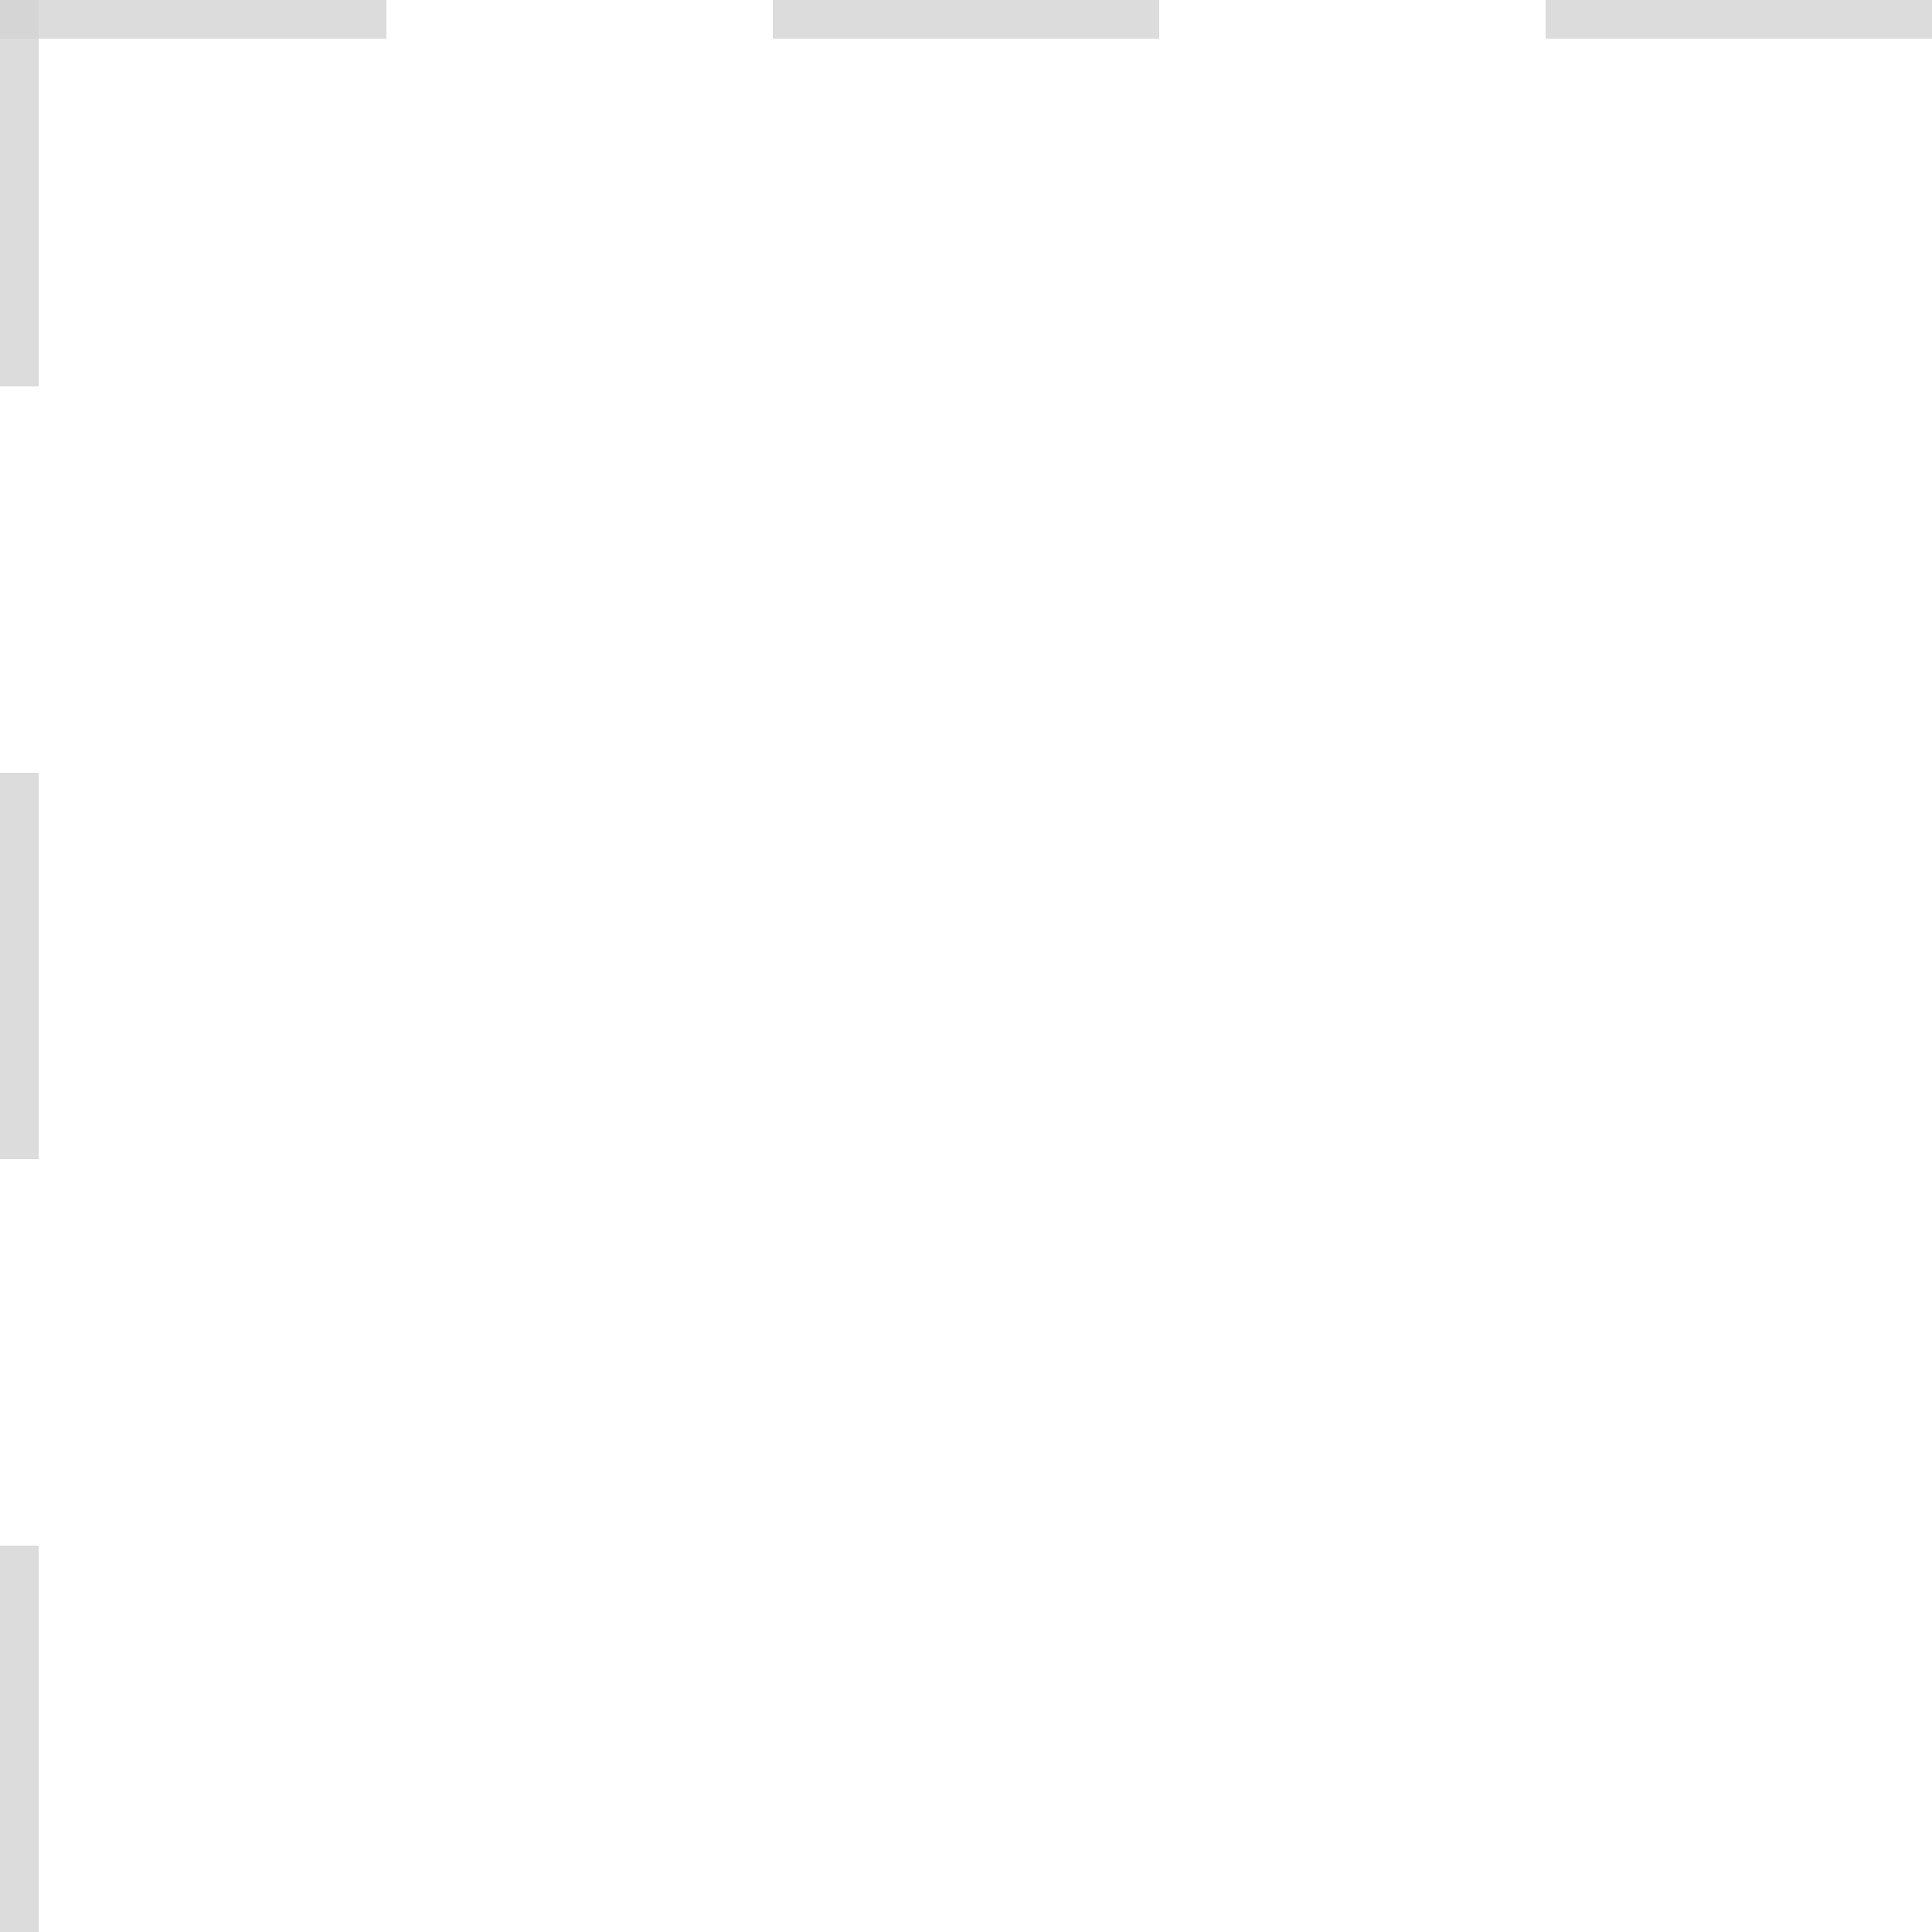
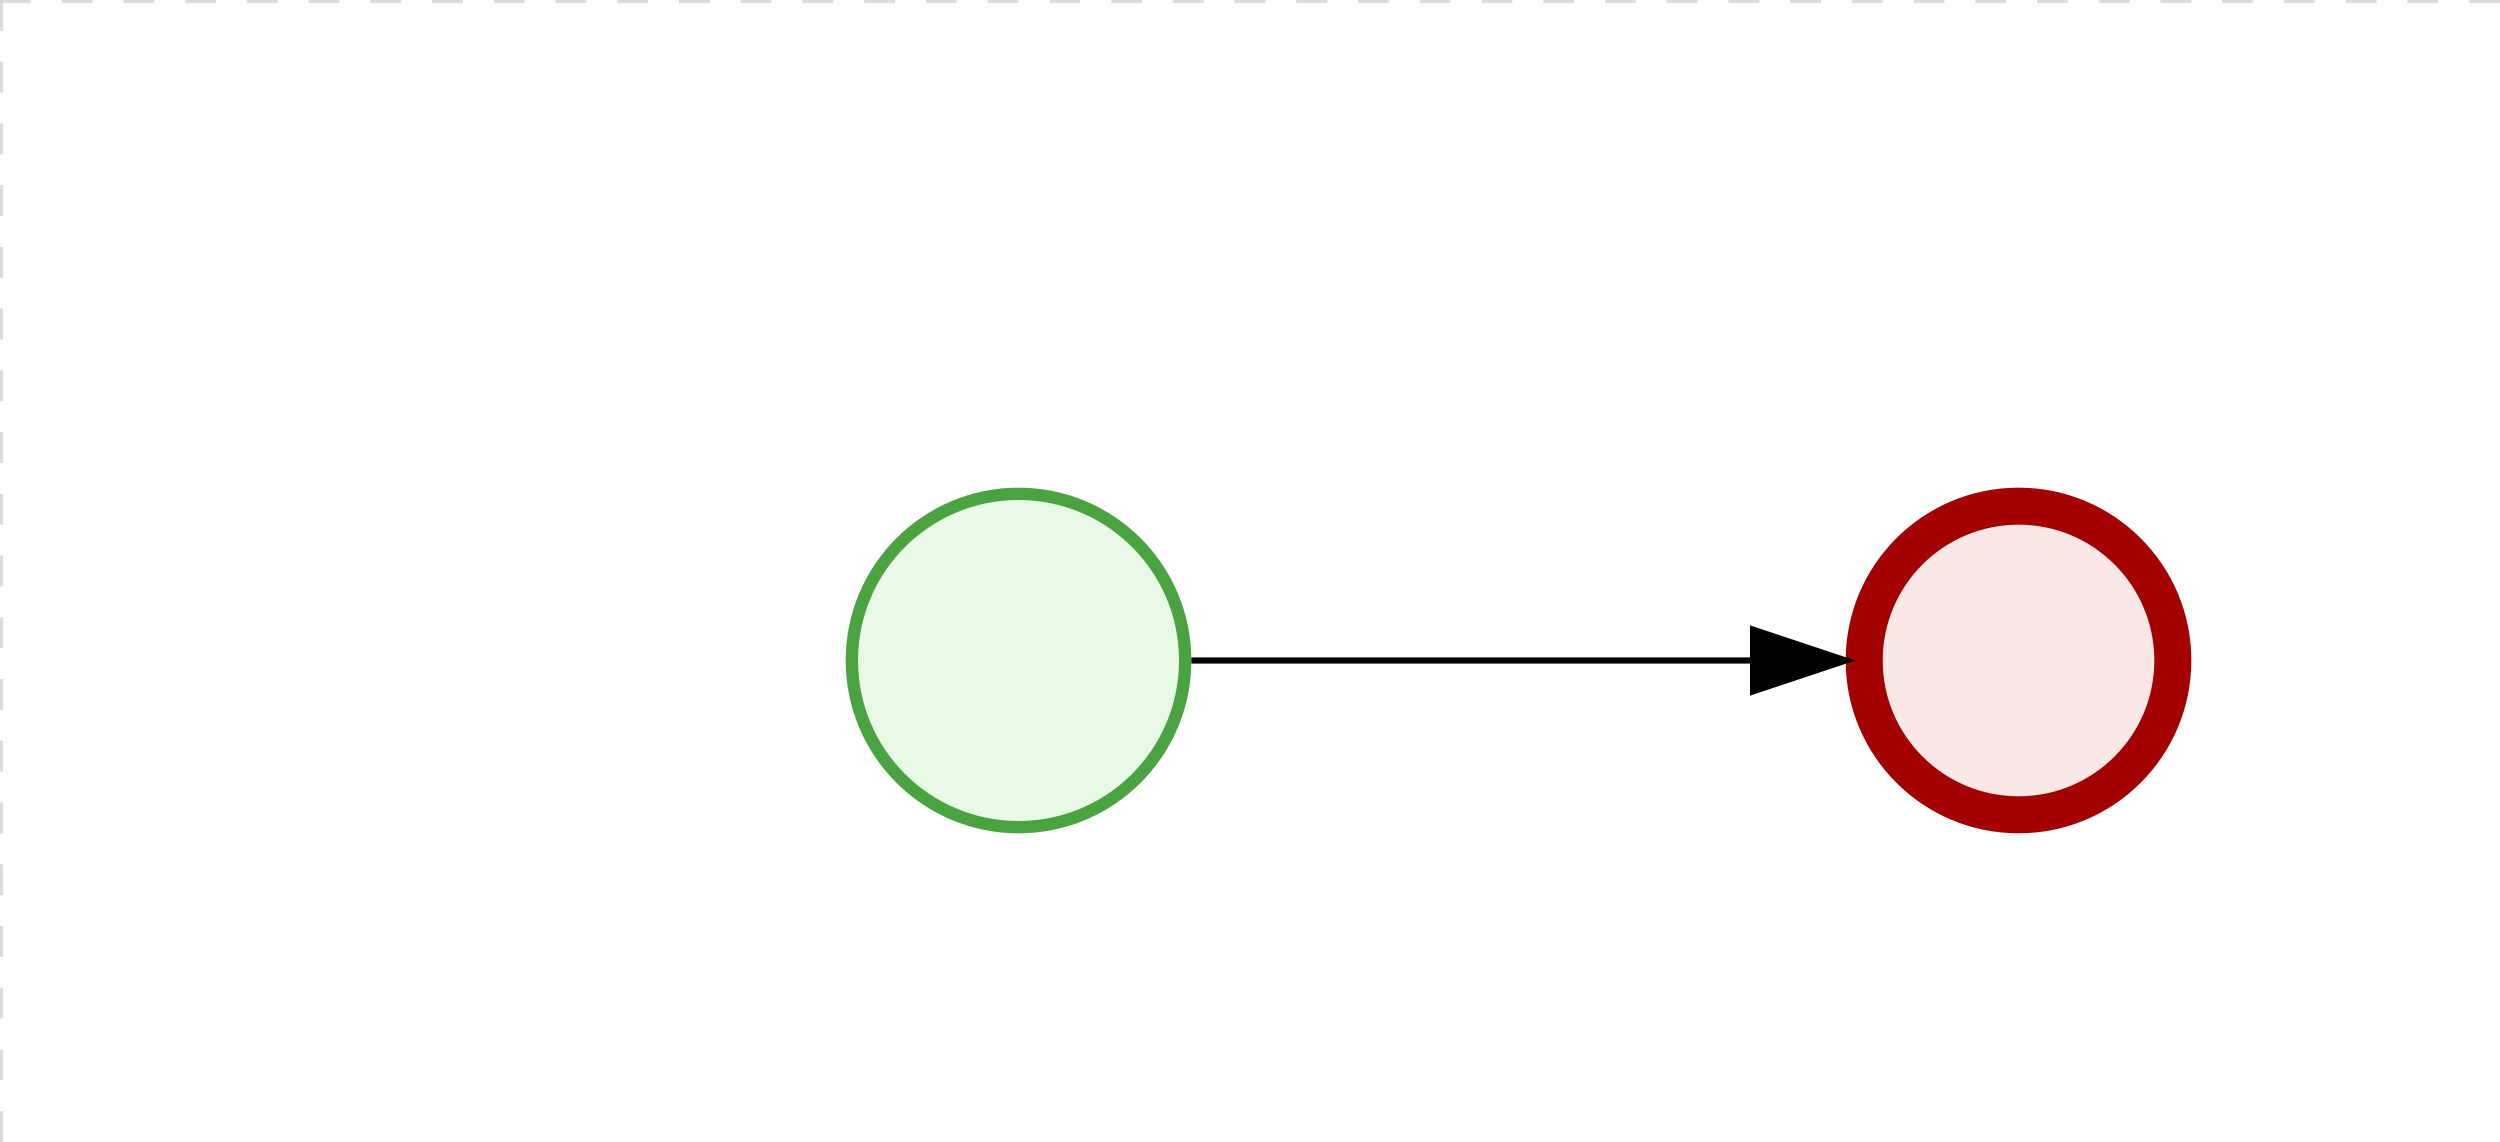
- <svg xmlns="http://www.w3.org/2000/svg" version="1.1" width="25" height="25" viewBox="0 0 25 25">
+ <svg xmlns="http://www.w3.org/2000/svg" version="1.1" width="405" height="185" viewBox="0 0 405 185">
  <defs />
  <g transform="matrix(1,0,0,1,0,0)">
    <g>
      <g>
        <g>
          <path fill="none" stroke="#d3d3d3" paint-order="fill stroke markers" d=" M 0 0 L 1200 0" stroke-miterlimit="10" stroke-opacity="0.8" stroke-dasharray="5" />
        </g>
        <g>
          <path fill="none" stroke="#d3d3d3" paint-order="fill stroke markers" d=" M 0 0 L 0 800" stroke-miterlimit="10" stroke-opacity="0.8" stroke-dasharray="5" />
        </g>
      </g>
+       <g id="_98358BBB-C46C-4679-9EB5-FA1B1084E8CF" bpmn2nodeid="_98358BBB-C46C-4679-9EB5-FA1B1084E8CF" transform="matrix(1,0,0,1,137,79)">
+         <g>
+           <path fill="none" stroke="none" />
+         </g>
+         <g transform="matrix(0.125,0,0,0.125,0,0)">
+           <g transform="matrix(1,0,0,1,0,0)">
+             <path fill="#e8fae6" stroke="none" id="_98358BBB-C46C-4679-9EB5-FA1B1084E8CF?shapeType=BACKGROUND" paint-order="stroke fill markers" d=" M 0 0 M 444 224 C 444 263.9 434.2 300.8 414.4 334.5 C 394.7 368.2 368 394.9 334.4 414.5 C 300.8 434.1 263.9 444 224 444 C 184.1 444 147.2 434.2 113.5 414.4 C 79.8 394.7 53.1 368 33.5 334.4 C 13.9 300.8 4 263.9 4 224 C 4 184.1 13.8 147.2 33.6 113.5 C 53.4 79.8 80.1 53.1 113.6 33.5 C 147.1 13.9 184.1 4 224 4 C 263.9 4 300.8 13.8 334.5 33.6 C 368.2 53.4 394.9 80.1 414.5 113.6 C 434.1 147.1 444 184.1 444 224 Z" />
+           </g>
+           <g>
+             <g transform="matrix(1,0,0,1,0,0)">
+               <g transform="matrix(1,0,0,1,0,0)">
+                 <path fill="rgb(74,162,65)" stroke="none" id="_98358BBB-C46C-4679-9EB5-FA1B1084E8CF?shapeType=BORDER&amp;renderType=FILL" paint-order="stroke fill markers" d=" M 0 0 M 224 0 C 100.3 0 0 100.3 0 224 C 0 347.7 100.3 448 224 448 C 347.7 448 448 347.7 448 224 C 448 100.3 347.7 0 224 0 Z M 0 0 M 224 432 C 109.1 432 16 338.9 16 224 C 16 109.1 109.1 16 224 16 C 338.9 16 432 109.1 432 224 C 432 338.9 338.9 432 224 432 Z" />
+               </g>
+             </g>
+           </g>
+         </g>
+         <g transform="matrix(1,0,0,1,28,61)" />
+       </g>
+       <g transform="matrix(1,0,0,1,137,79)" />
+       <g id="_50B64360-AE23-4E7E-A816-6339FE011332" bpmn2nodeid="_50B64360-AE23-4E7E-A816-6339FE011332" transform="matrix(1,0,0,1,299,79)">
+         <g>
+           <path fill="none" stroke="none" />
+         </g>
+         <g transform="matrix(0.125,0,0,0.125,0,0)">
+           <g transform="matrix(1,0,0,1,0,0)">
+             <path fill="#fce7e7" stroke="none" id="_50B64360-AE23-4E7E-A816-6339FE011332?shapeType=BACKGROUND" paint-order="stroke fill markers" d=" M 0 0 M 444 224 C 444 263.9 434.2 300.8 414.4 334.5 C 394.7 368.2 368 394.9 334.4 414.5 C 300.8 434.1 263.9 444 224 444 C 184.1 444 147.2 434.2 113.5 414.4 C 79.8 394.7 53.1 368 33.5 334.4 C 13.9 300.8 4 263.9 4 224 C 4 184.1 13.8 147.2 33.6 113.5 C 53.4 79.8 80.1 53.1 113.6 33.5 C 147.1 13.9 184.1 4 224 4 C 263.9 4 300.8 13.8 334.5 33.6 C 368.2 53.4 394.9 80.1 414.5 113.6 C 434.1 147.1 444 184.1 444 224 Z" />
+           </g>
+           <g>
+             <g transform="matrix(1,0,0,1,0,0)">
+               <g transform="matrix(1,0,0,1,0,0)">
+                 <path fill="rgb(163,0,0)" stroke="none" id="_50B64360-AE23-4E7E-A816-6339FE011332?shapeType=BORDER&amp;renderType=FILL" paint-order="stroke fill markers" d=" M 0 0 M 224 0 C 100.3 0 0 100.3 0 224 C 0 347.7 100.3 448 224 448 C 347.7 448 448 347.7 448 224 C 448 100.3 347.7 0 224 0 Z M 0 0 M 224 400 C 126.8 400 48 321.2 48 224 C 48 126.8 126.8 48 224 48 C 321.2 48 400 126.8 400 224 C 400 321.2 321.2 400 224 400 Z" />
+               </g>
+             </g>
+           </g>
+         </g>
+         <g transform="matrix(1,0,0,1,28,61)" />
+       </g>
+       <g id="_B5AAC0E4-0B10-4A87-AF26-407F31B3E9CF" bpmn2nodeid="_B5AAC0E4-0B10-4A87-AF26-407F31B3E9CF">
+         <g>
+           <path fill="none" stroke="rgb(0,0,0)" paint-order="fill stroke markers" d=" M 193 107 L 284 107" stroke-miterlimit="10" stroke-dasharray="" />
+         </g>
+         <g transform="matrix(1,0,0,1,193,107)" />
+         <g transform="matrix(6.123233995736766e-17,1,-1,6.123233995736766e-17,299,102)">
+           <path fill="rgb(0,0,0)" stroke="rgb(0,0,0)" paint-order="fill stroke markers" d=" M 10 15 L 0 15 L 5 0 Z" stroke-miterlimit="10" stroke-dasharray="" />
+         </g>
+         <g transform="matrix(1,0,0,1,193,97)" />
+       </g>
+       <g transform="matrix(1,0,0,1,299,79)" />
    </g>
  </g>
</svg>
